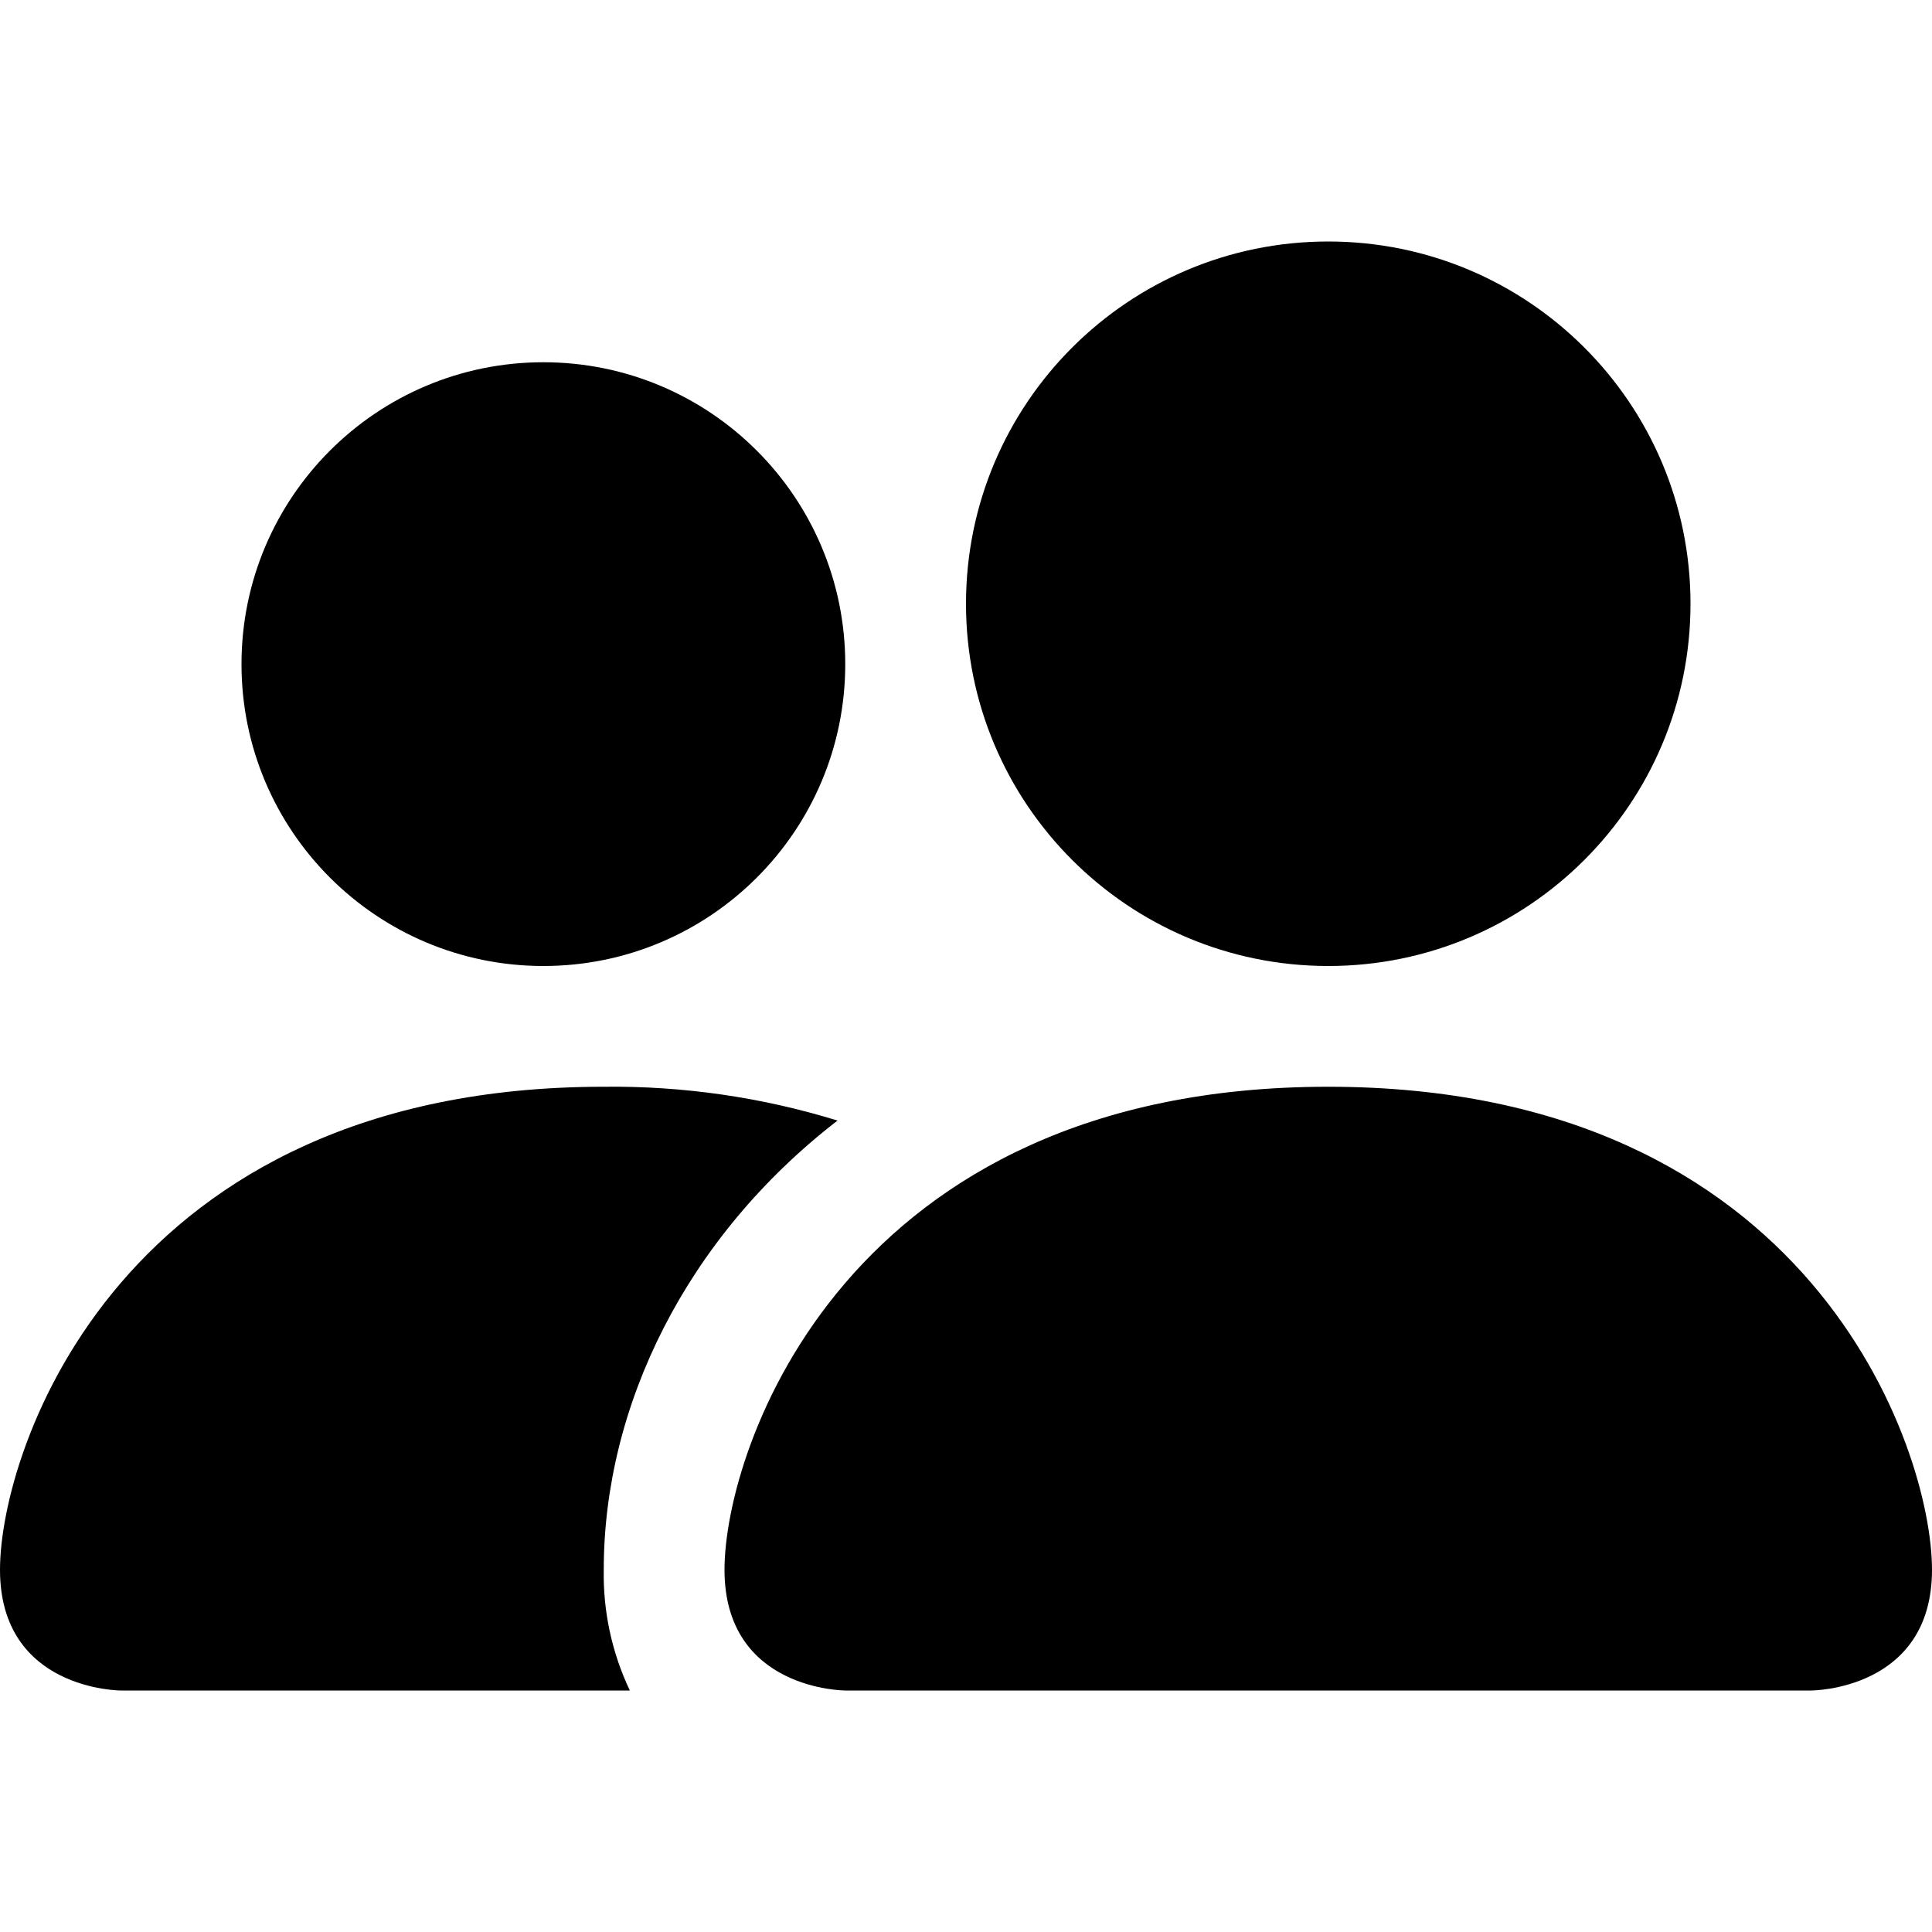
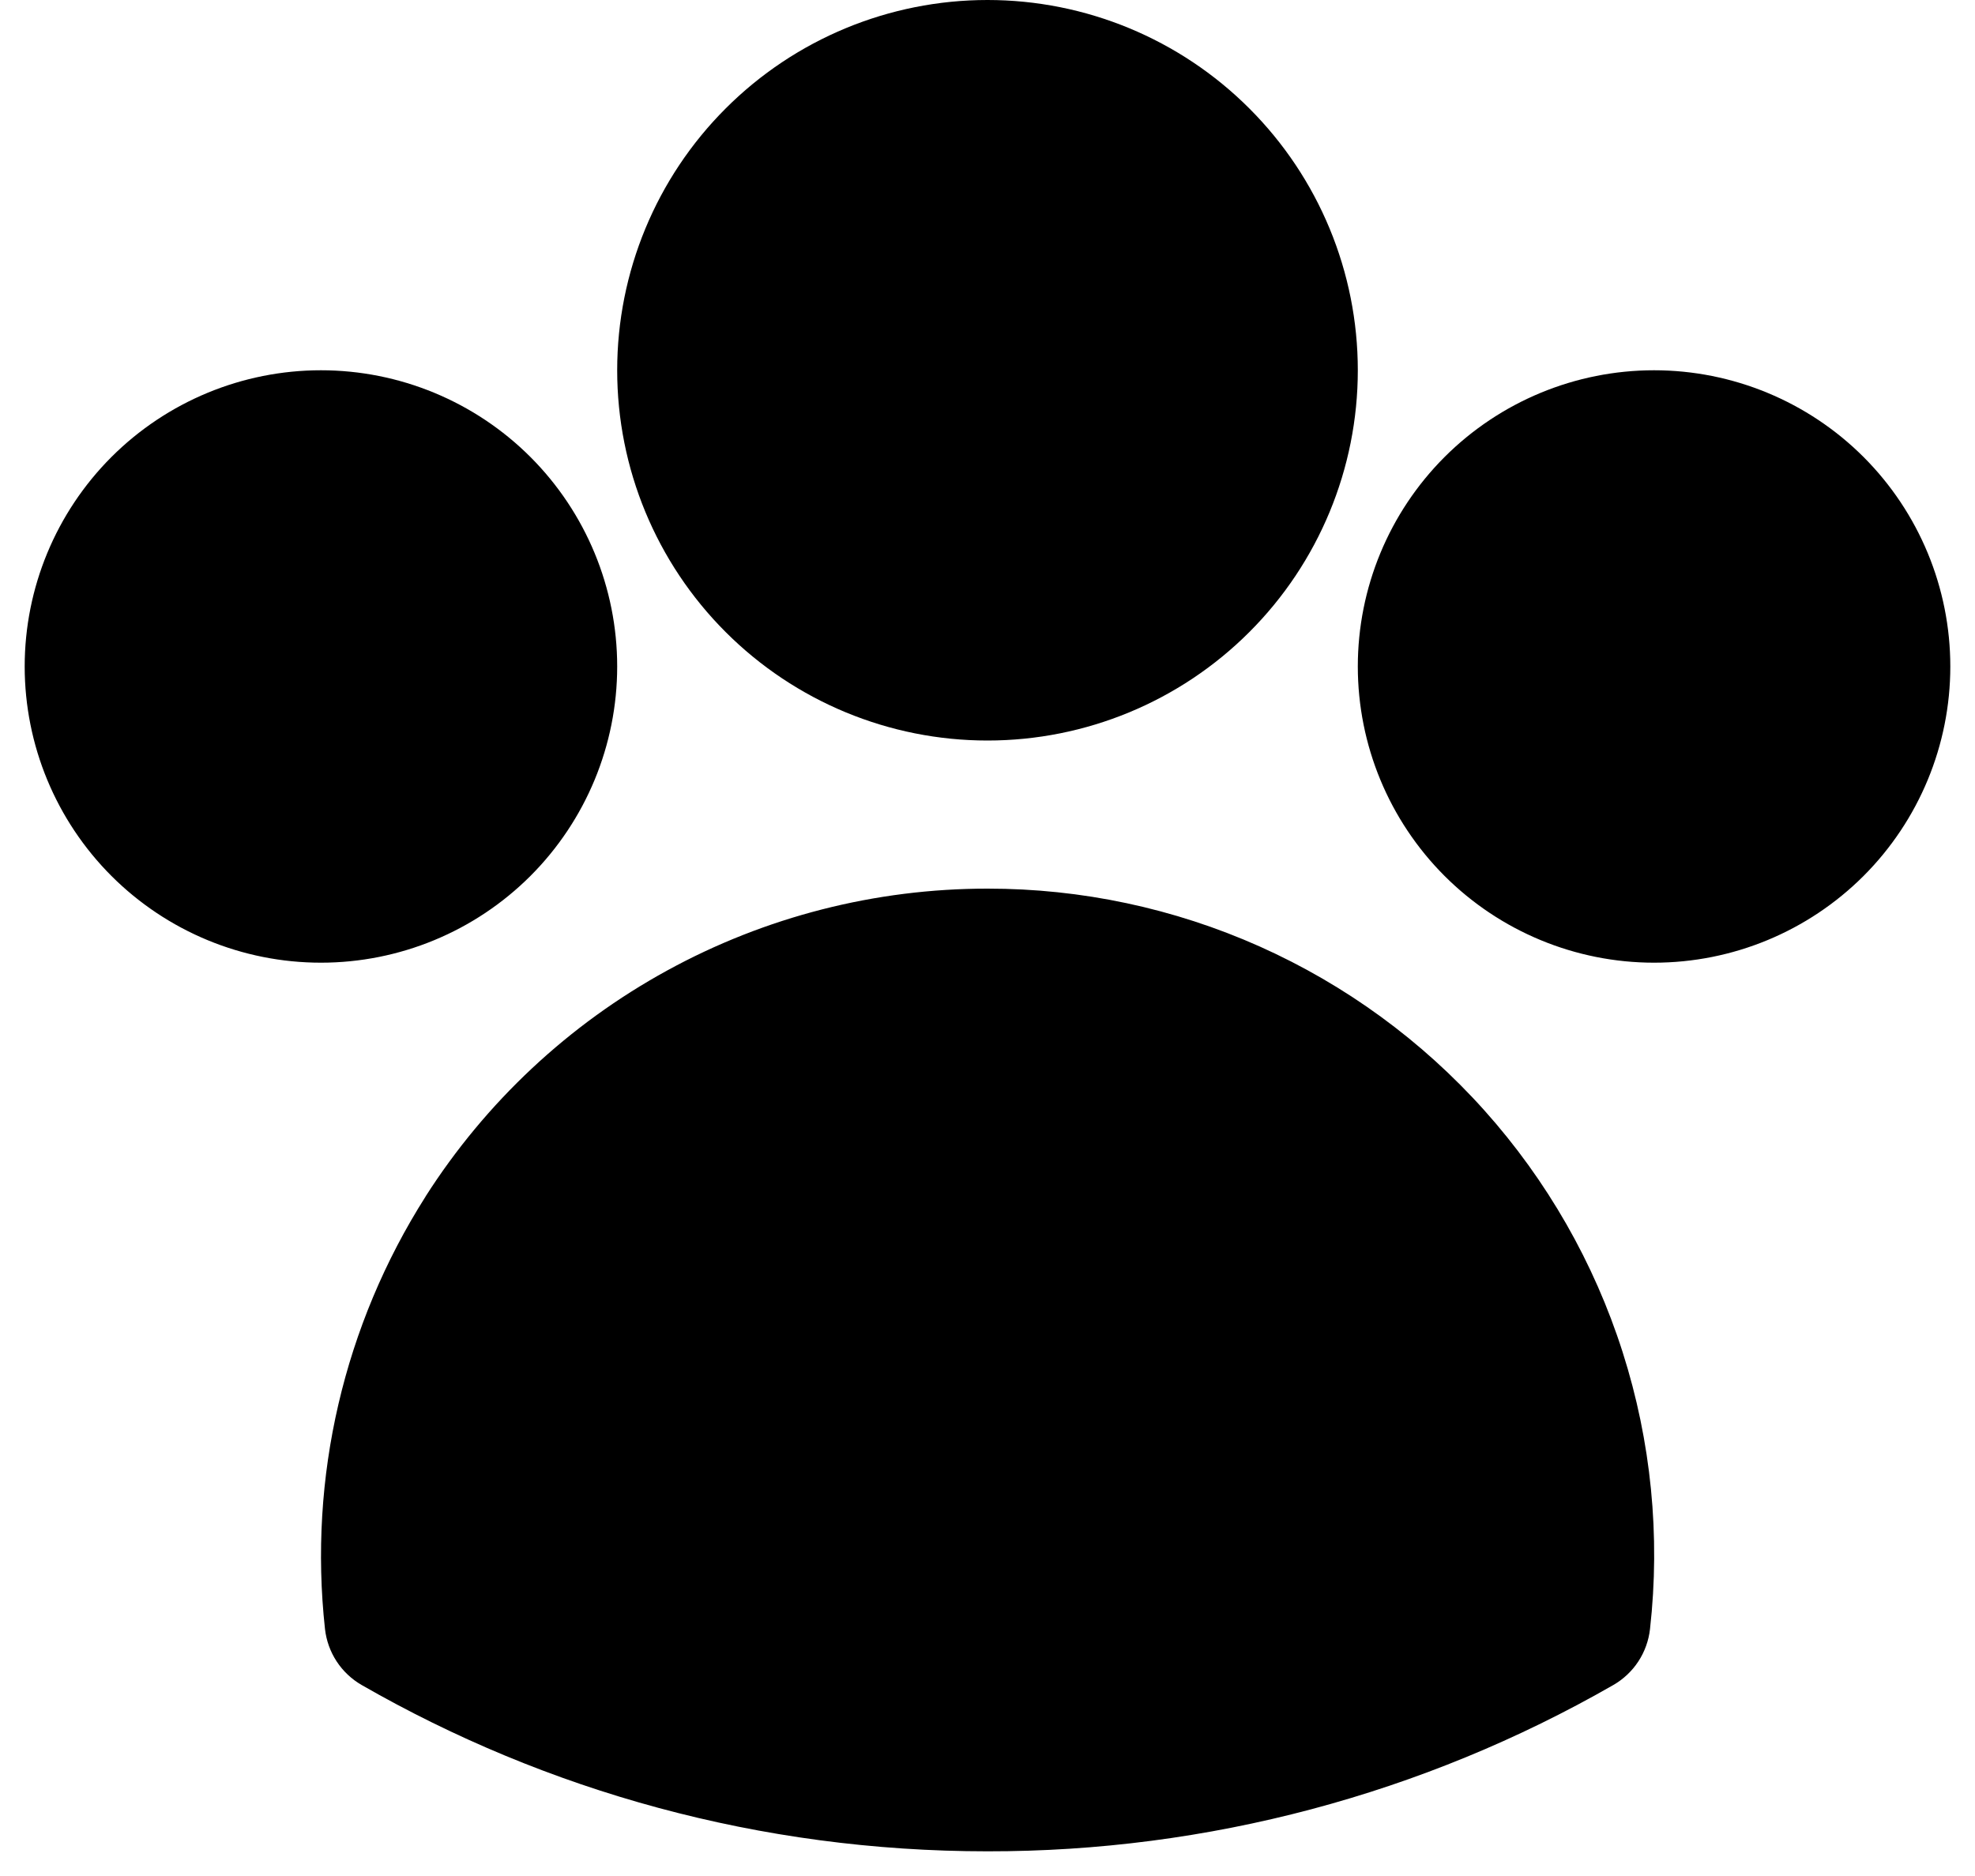
- <svg xmlns="http://www.w3.org/2000/svg" width="16" height="16" fill="currentColor" class="bi bi-people-fill" viewBox="0 0 16 16">
-   <path d="M7 14s-1 0-1-1 1-4 5-4 5 3 5 4-1 1-1 1H7Zm4-6a3 3 0 1 0 0-6 3 3 0 0 0 0 6Zm-5.784 6A2.238 2.238 0 0 1 5 13c0-1.355.68-2.75 1.936-3.72A6.325 6.325 0 0 0 5 9c-4 0-5 3-5 4s1 1 1 1h4.216ZM4.5 8a2.5 2.5 0 1 0 0-5 2.5 2.5 0 0 0 0 5Z" />
+ <svg xmlns="http://www.w3.org/2000/svg" width="40" height="38" viewBox="0 0 40 38" fill="none">
+   <path fill-rule="evenodd" clip-rule="evenodd" d="M12.5 7.5C12.5 5.511 13.29 3.603 14.697 2.197C16.103 0.79 18.011 0 20 0C21.989 0 23.897 0.79 25.303 2.197C26.71 3.603 27.5 5.511 27.5 7.5C27.5 9.489 26.71 11.397 25.303 12.803C23.897 14.21 21.989 15 20 15C18.011 15 16.103 14.21 14.697 12.803C13.29 11.397 12.5 9.489 12.5 7.5ZM27.5 13.5C27.5 11.909 28.132 10.383 29.257 9.257C30.383 8.132 31.909 7.5 33.5 7.5C35.091 7.5 36.617 8.132 37.743 9.257C38.868 10.383 39.5 11.909 39.5 13.5C39.5 15.091 38.868 16.617 37.743 17.743C36.617 18.868 35.091 19.5 33.5 19.5C31.909 19.5 30.383 18.868 29.257 17.743C28.132 16.617 27.5 15.091 27.5 13.5ZM0.5 13.5C0.5 11.909 1.132 10.383 2.257 9.257C3.383 8.132 4.909 7.5 6.5 7.5C8.091 7.5 9.617 8.132 10.743 9.257C11.868 10.383 12.5 11.909 12.5 13.5C12.5 15.091 11.868 16.617 10.743 17.743C9.617 18.868 8.091 19.5 6.5 19.5C4.909 19.5 3.383 18.868 2.257 17.743C1.132 16.617 0.5 15.091 0.5 13.5ZM8.62 24.234C9.84 22.322 11.522 20.748 13.511 19.659C15.5 18.569 17.732 17.999 20 18C21.9 17.998 23.778 18.398 25.513 19.172C27.247 19.947 28.799 21.079 30.066 22.495C31.332 23.91 32.286 25.578 32.863 27.387C33.441 29.197 33.63 31.108 33.418 32.996C33.392 33.23 33.311 33.456 33.182 33.653C33.053 33.85 32.879 34.014 32.674 34.132C28.817 36.345 24.447 37.506 20 37.5C15.39 37.5 11.06 36.276 7.326 34.132C7.121 34.014 6.947 33.85 6.818 33.653C6.689 33.456 6.608 33.23 6.582 32.996C6.246 29.929 6.965 26.84 8.62 24.236V24.234Z" fill="black" />
</svg>
